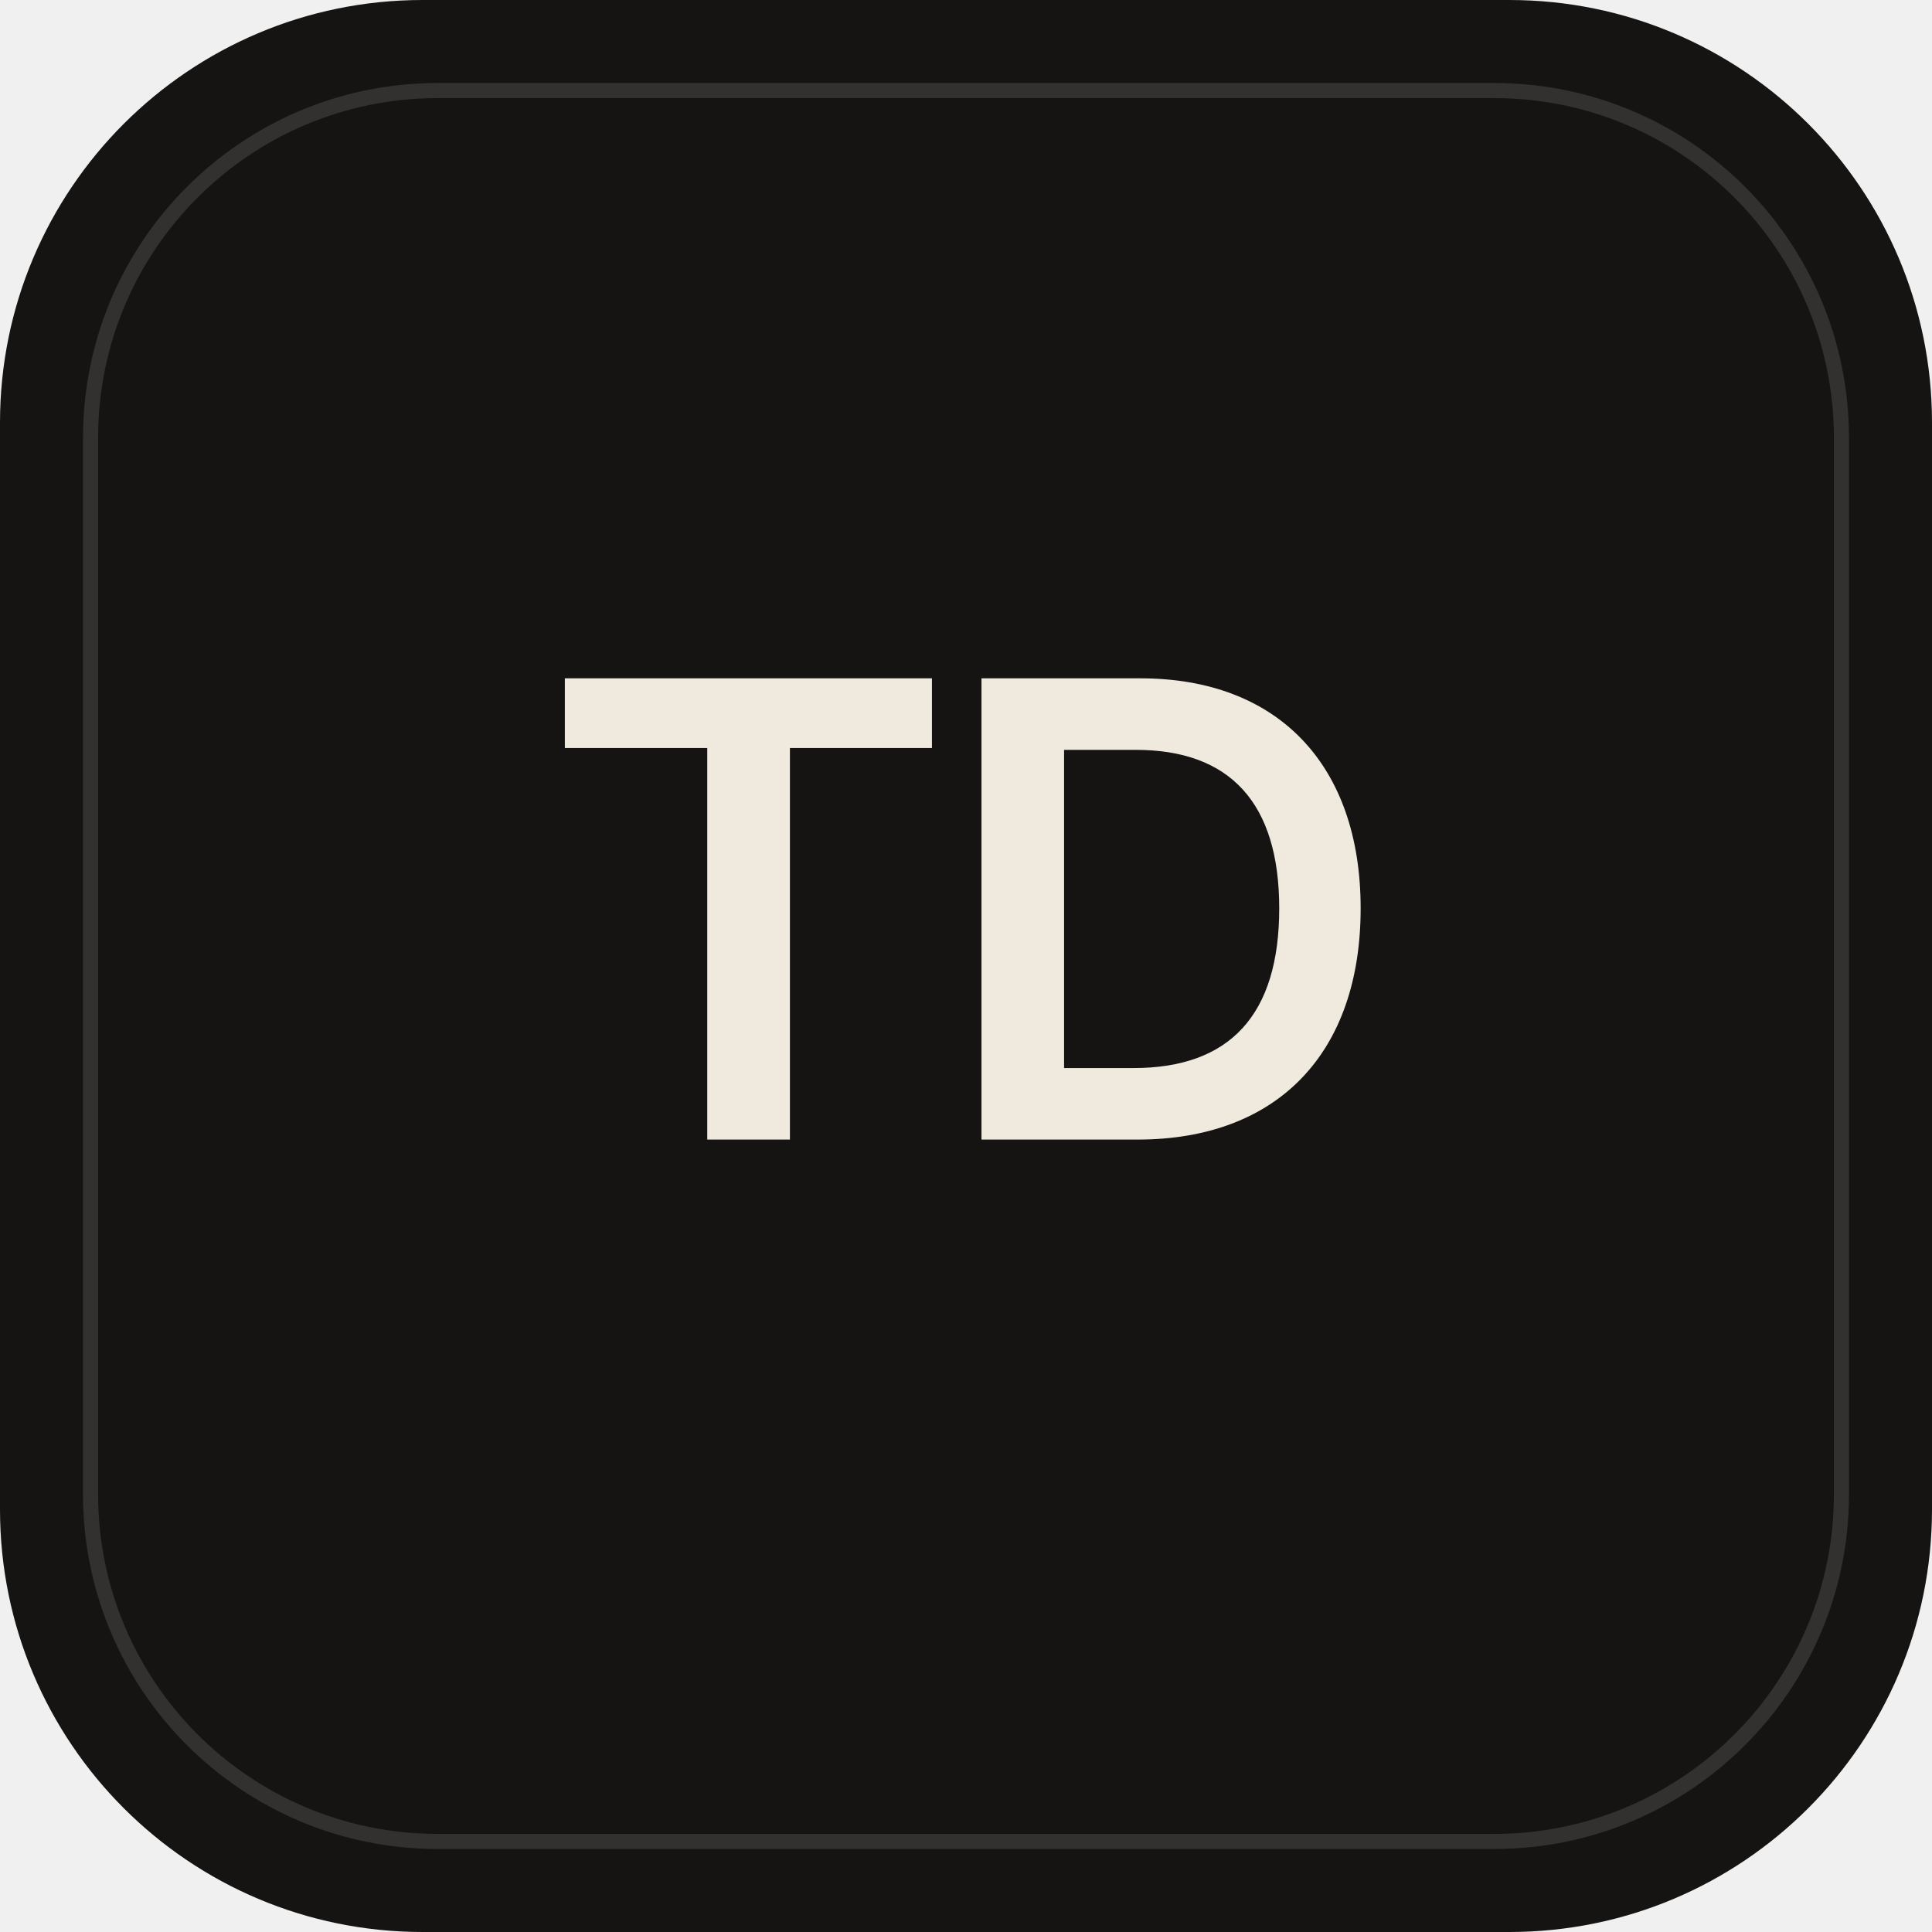
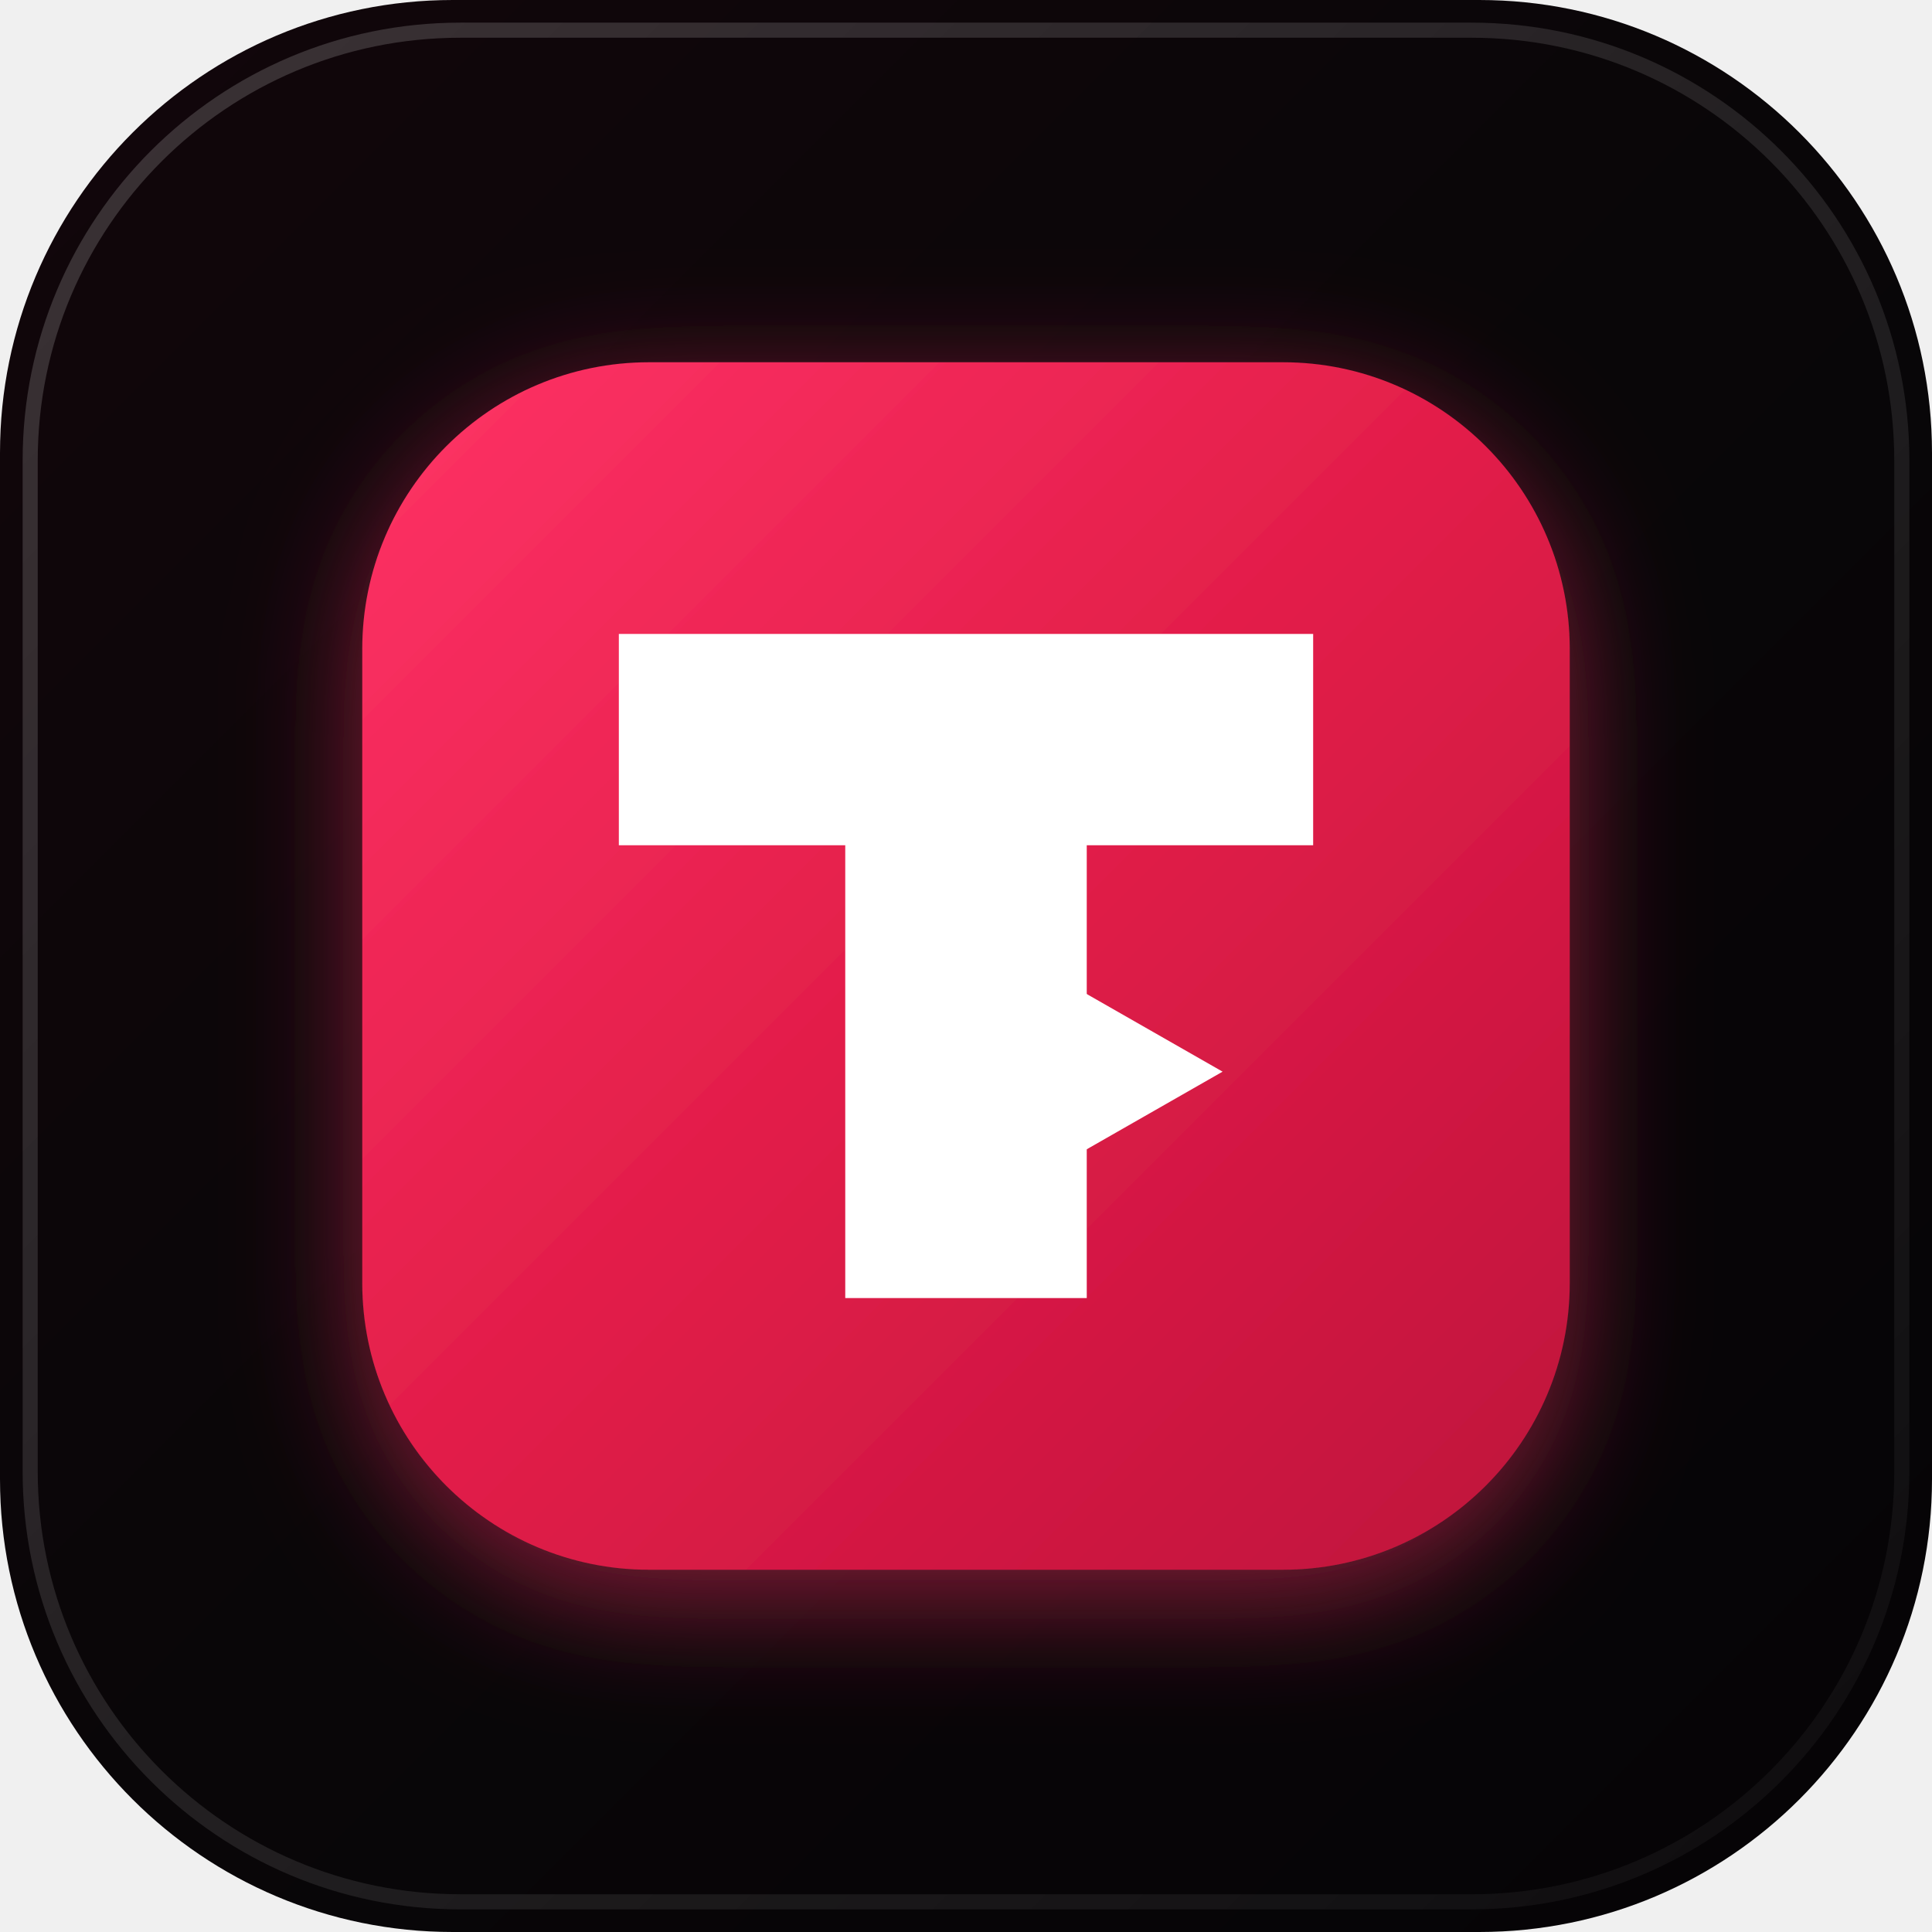
<svg xmlns="http://www.w3.org/2000/svg" viewBox="0 0 512 512" width="512" height="512">
-   <rect width="512" height="512" rx="112" fill="#151413" />
-   <rect x="24" y="24" width="464" height="464" rx="92" fill="none" stroke="#efe9de" stroke-opacity="0.14" stroke-width="4" />
-   <text x="256" y="302" text-anchor="middle" font-family="system-ui, -apple-system, sans-serif" font-size="168" font-weight="600" letter-spacing="-6" fill="#efe9de">TD</text>
+   <defs>
+     <linearGradient id="bgGrad" x1="0%" y1="0%" x2="100%" y2="100%">
+       <stop offset="0%" stop-color="#12060b" />
+       <stop offset="50%" stop-color="#090608" />
+       <stop offset="100%" stop-color="#050406" />
+     </linearGradient>
+     <linearGradient id="roseBadge" x1="0%" y1="0%" x2="100%" y2="100%">
+       <stop offset="0%" stop-color="#ff3366" />
+       <stop offset="50%" stop-color="#e11d48" />
+       <stop offset="100%" stop-color="#be123c" />
+     </linearGradient>
+     <filter id="neonGlow" x="-20%" y="-20%" width="140%" height="140%">
+       <feDropShadow dx="0" dy="8" stdDeviation="16" flood-color="#ff3366" flood-opacity="0.5" />
+     </filter>
+     <linearGradient id="innerStroke" x1="0%" y1="0%" x2="100%" y2="100%">
+       <stop offset="0%" stop-color="#ffffff" stop-opacity="0.18" />
+       <stop offset="100%" stop-color="#ffffff" stop-opacity="0.03" />
+     </linearGradient>
+   </defs>
+   <rect width="512" height="512" rx="120" fill="url(#bgGrad)" />
+   <rect x="8" y="8" width="496" height="496" rx="114" fill="none" stroke="url(#innerStroke)" stroke-width="4" />
+   <g filter="url(#neonGlow)">
+     <rect x="96" y="96" width="320" height="320" rx="76" fill="url(#roseBadge)" />
+     <path d="M164 168 H348 V224 H288 V344 H224 V224 H164 Z" fill="#ffffff" />
+     <path d="M268 252 L324 284 L268 316 Z" fill="#ffffff" />
+   </g>
</svg>
